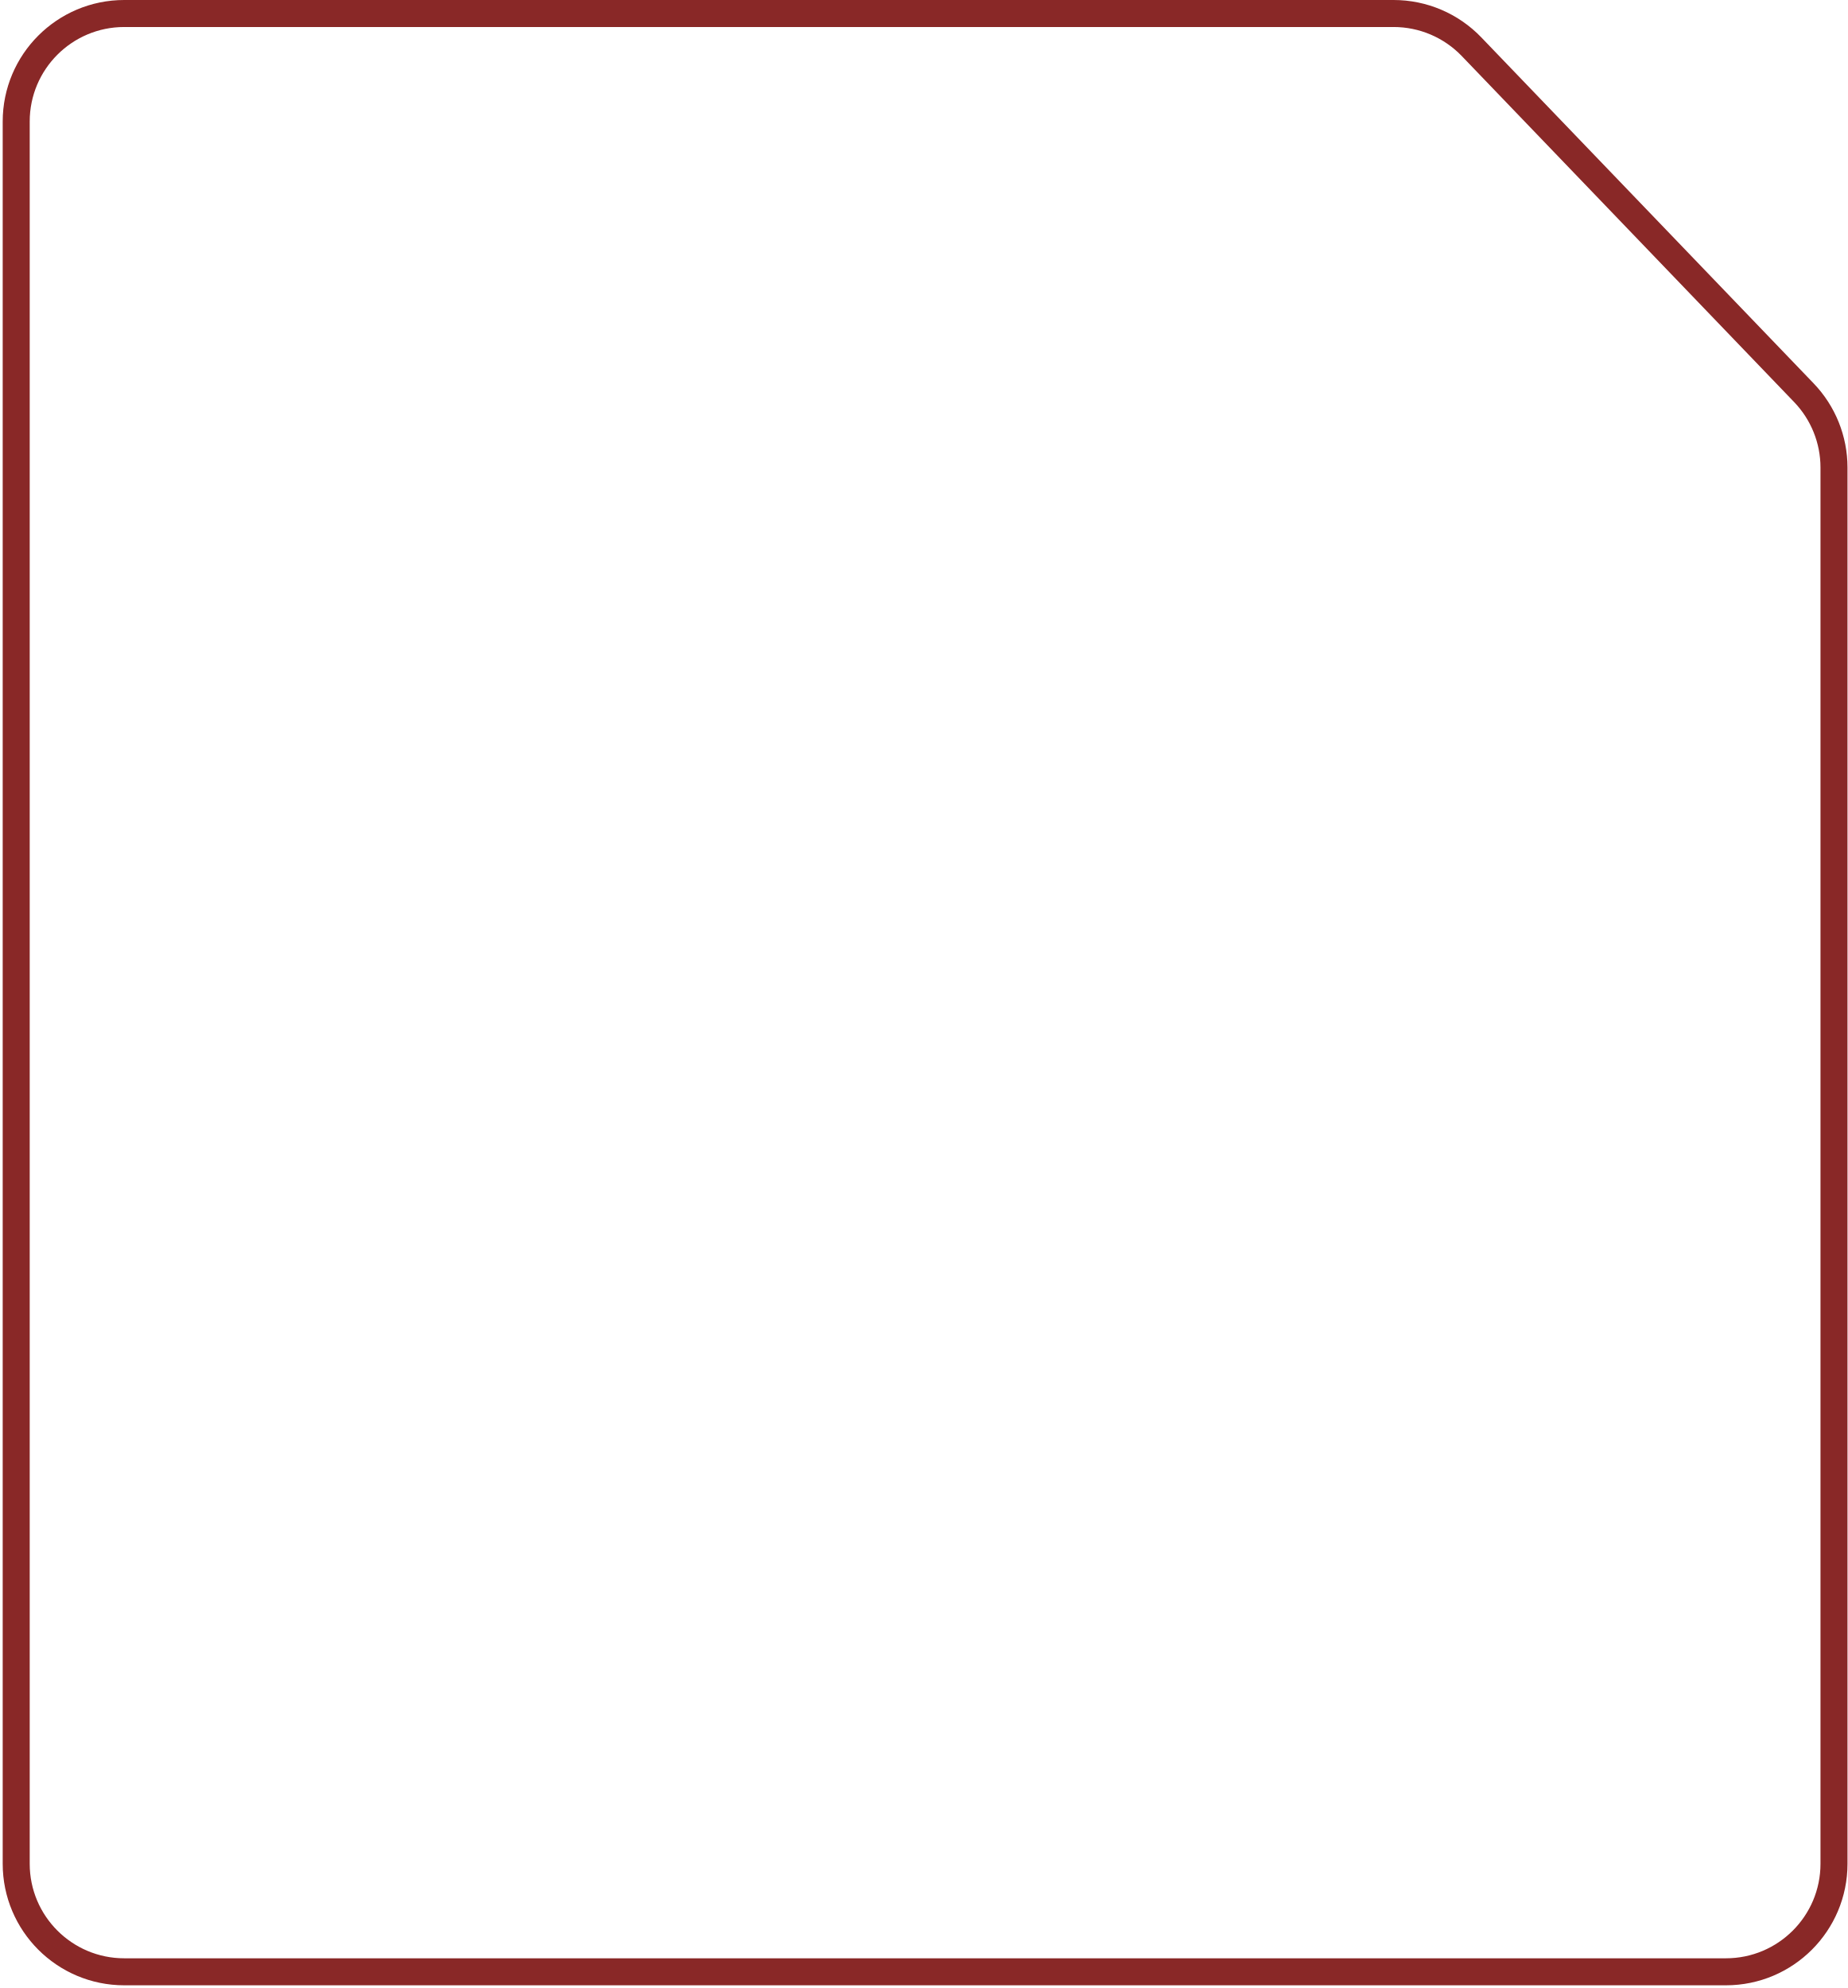
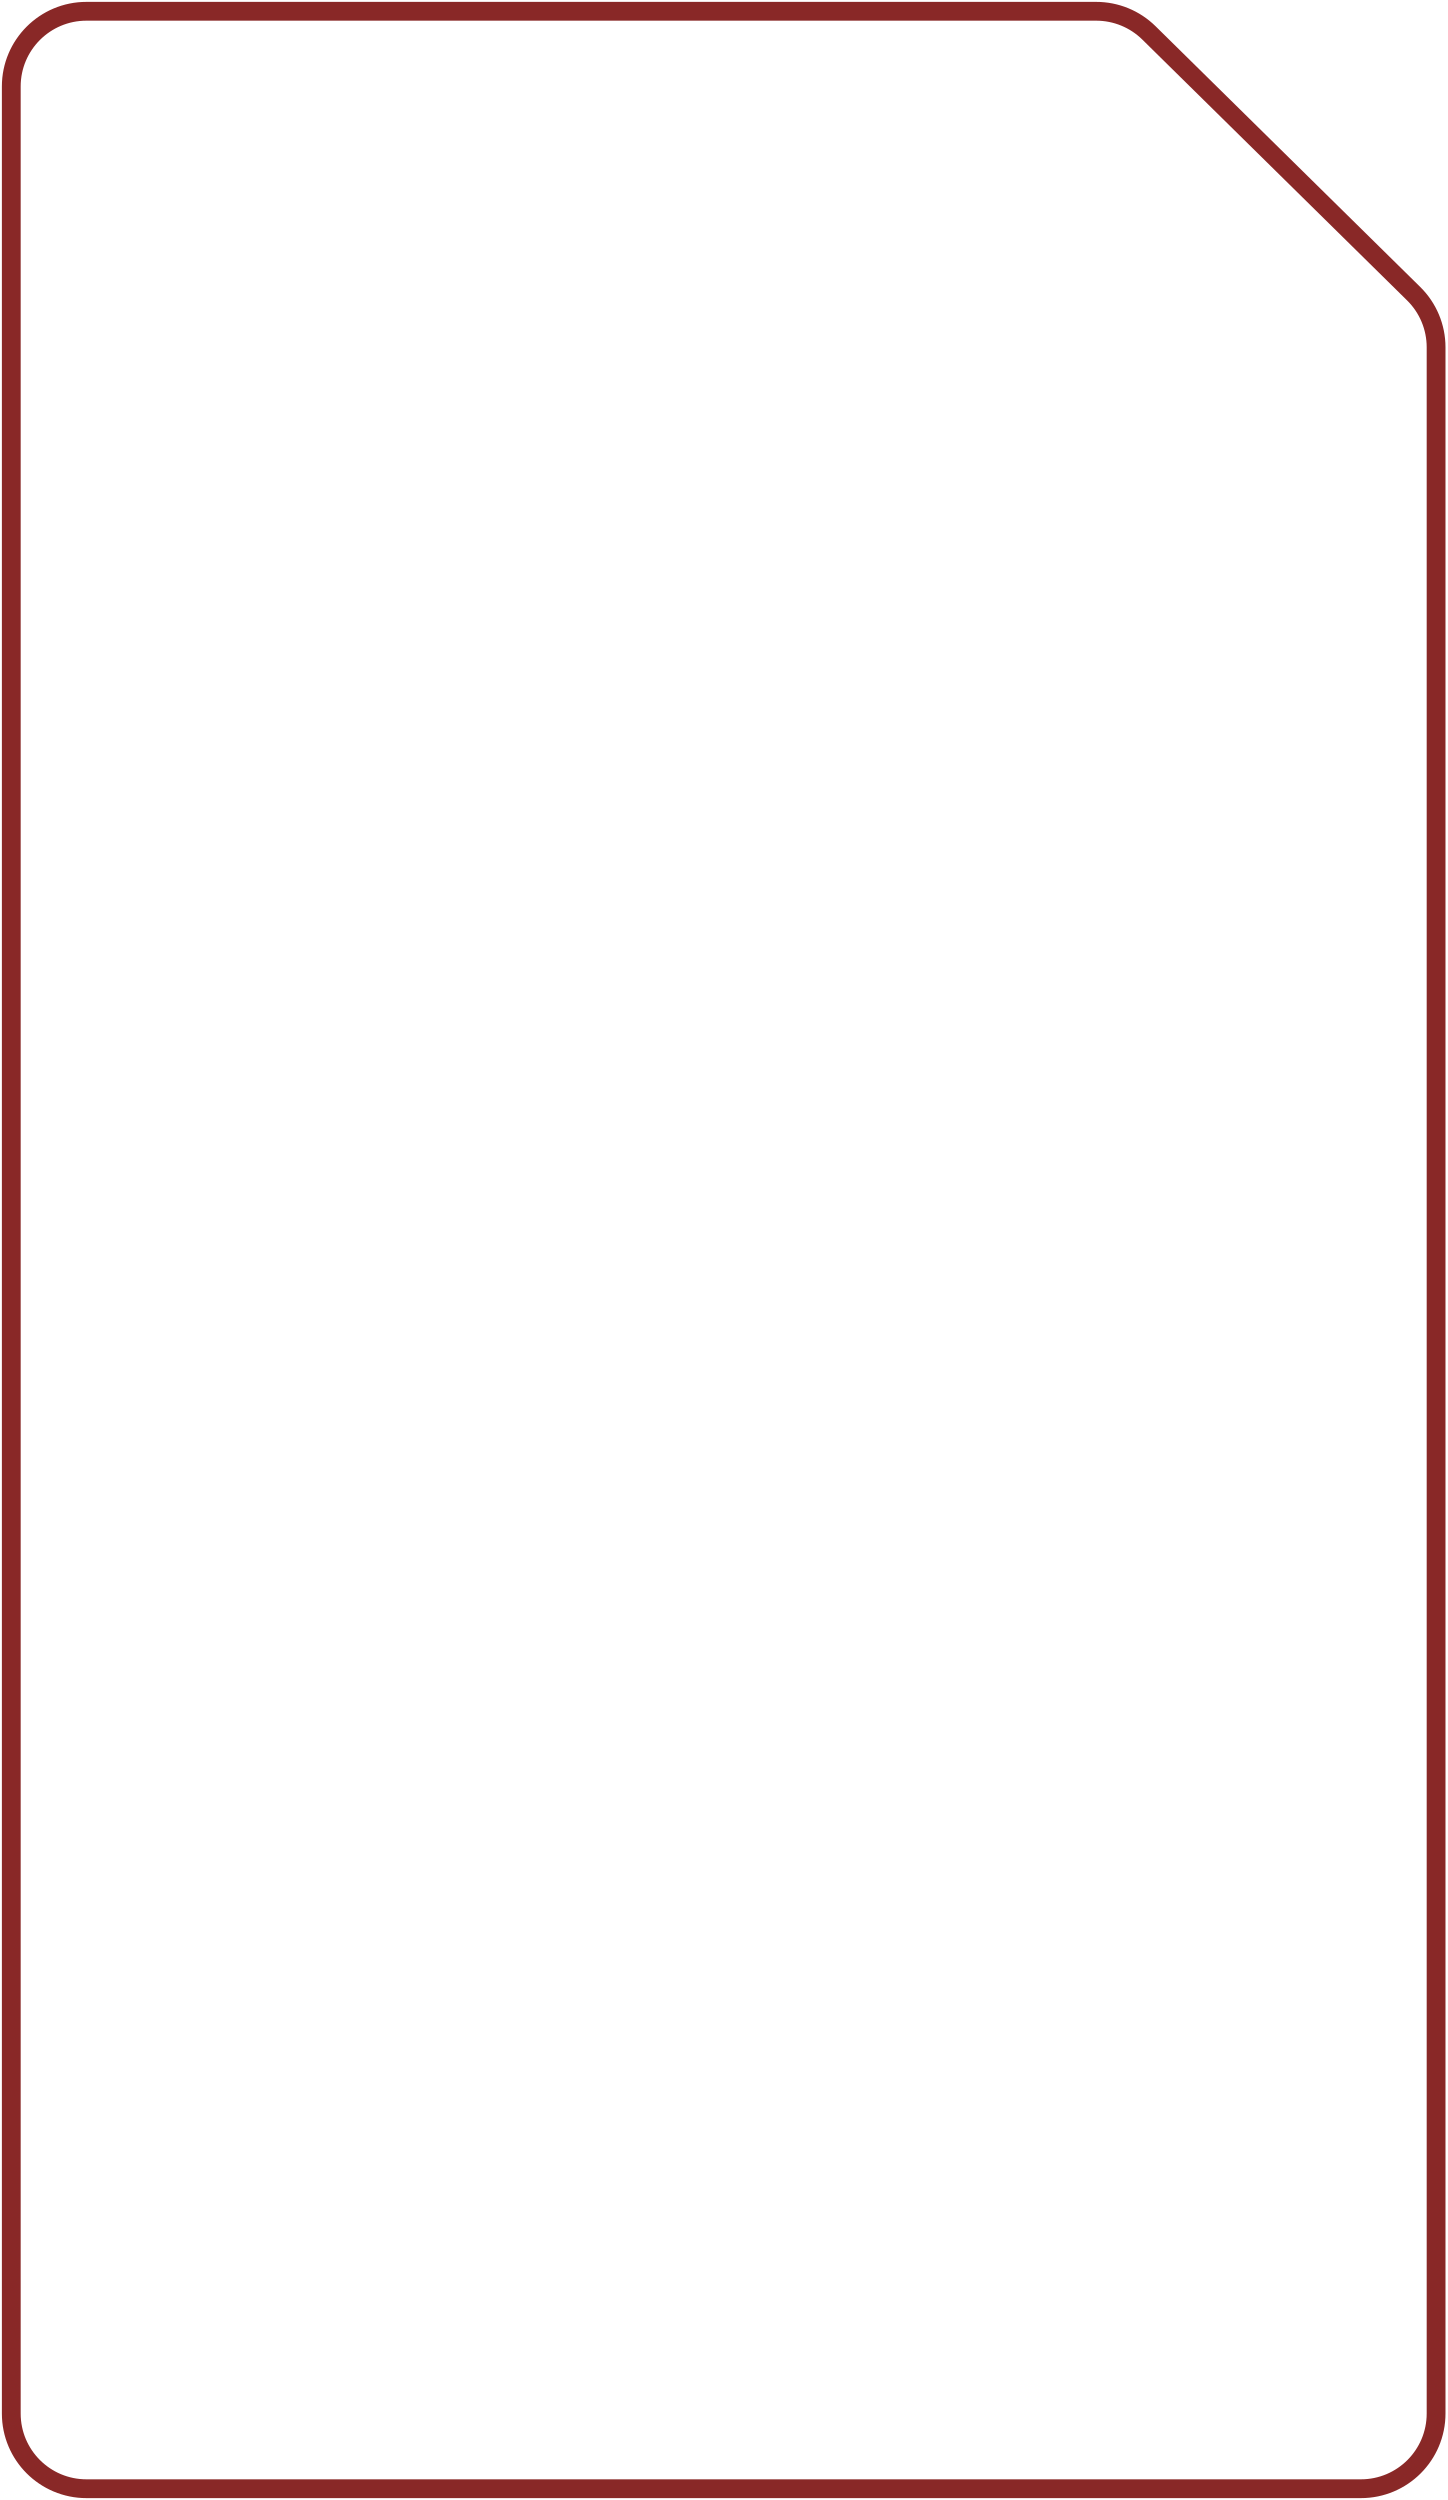
- <svg xmlns="http://www.w3.org/2000/svg" width="342" height="368" viewBox="0 0 342 368" fill="none">
-   <path d="M3 345V22.5C3 11.454 11.954 2.5 23 2.5H257.979C263.423 2.5 268.632 4.719 272.403 8.645L333.924 72.695C337.502 76.42 339.5 81.384 339.5 86.549V345C339.5 356.046 330.546 365 319.5 365H23C11.954 365 3 356.046 3 345Z" stroke="#892827" stroke-width="5" />
+ <svg xmlns="http://www.w3.org/2000/svg" width="385" height="665" viewBox="0 0 385 665" fill="none">
+   <path d="M3 642V23C3 11.954 11.954 3 23 3H291.583C296.836 3 301.878 5.066 305.619 8.753L376.036 78.124C379.852 81.883 382 87.016 382 92.372L382 642C382 653.046 373.046 662 362 662H23C11.954 662 3 653.046 3 642Z" stroke="#892827" stroke-width="5" />
</svg>
